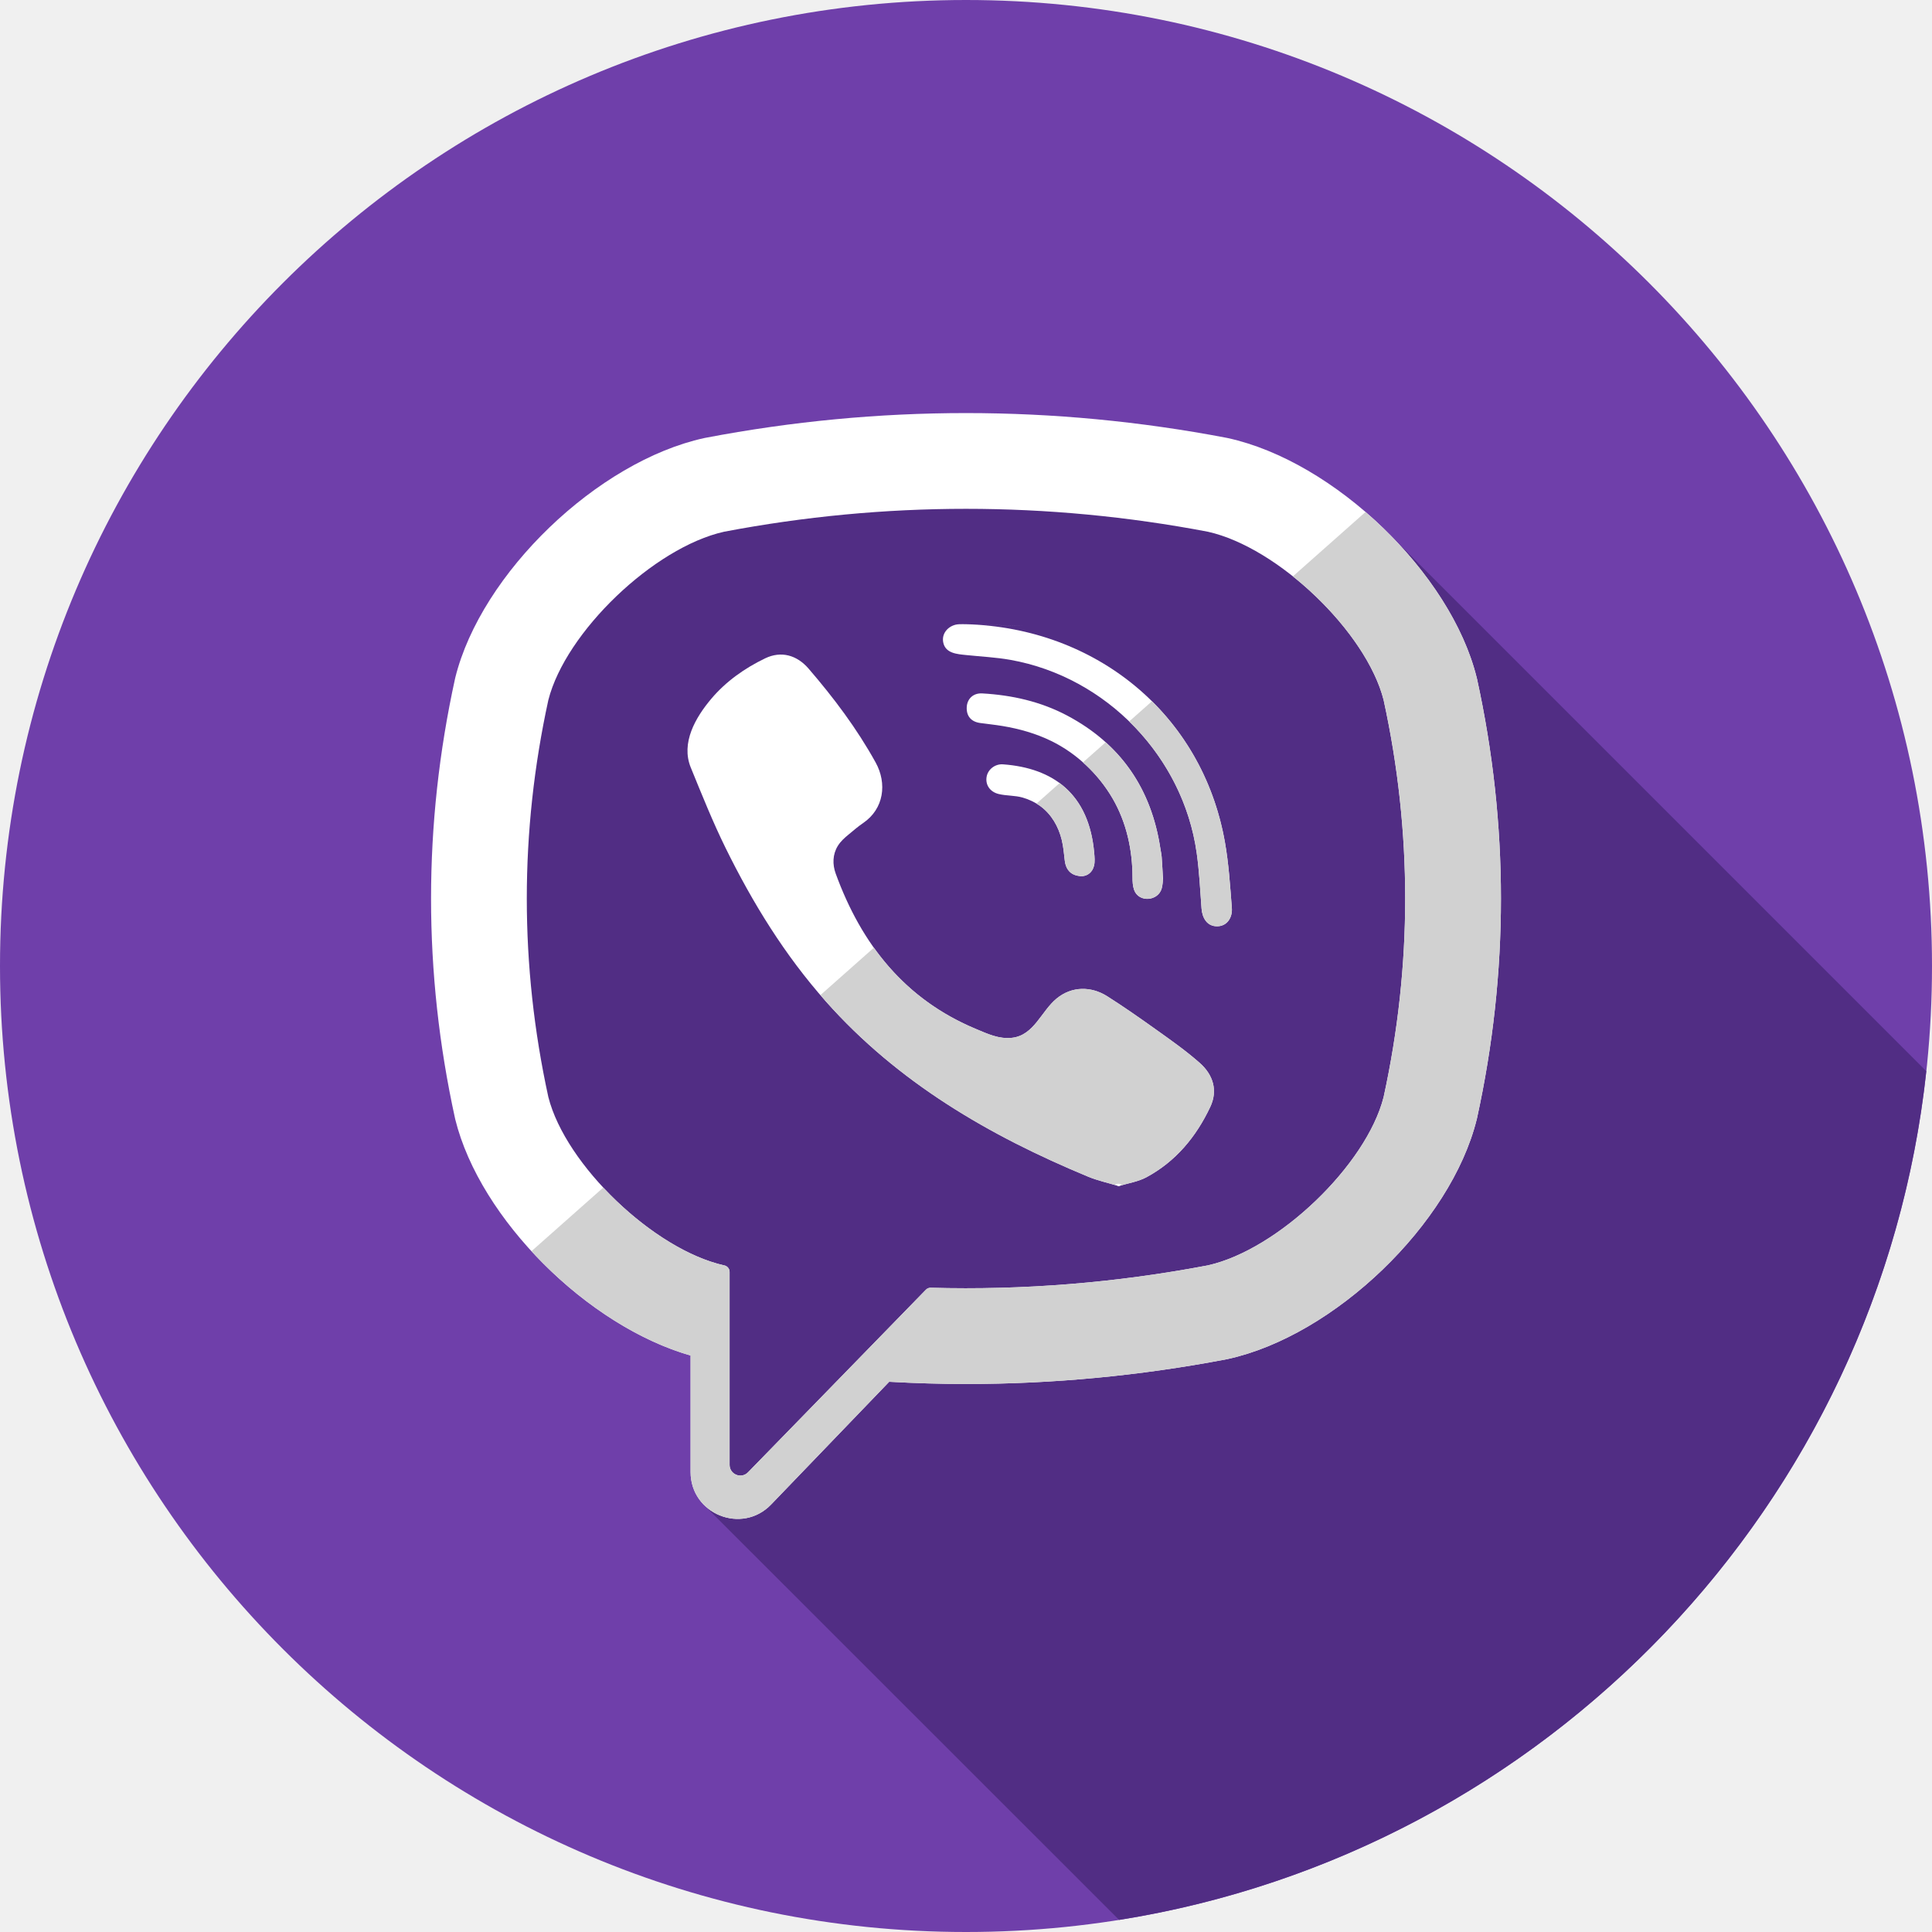
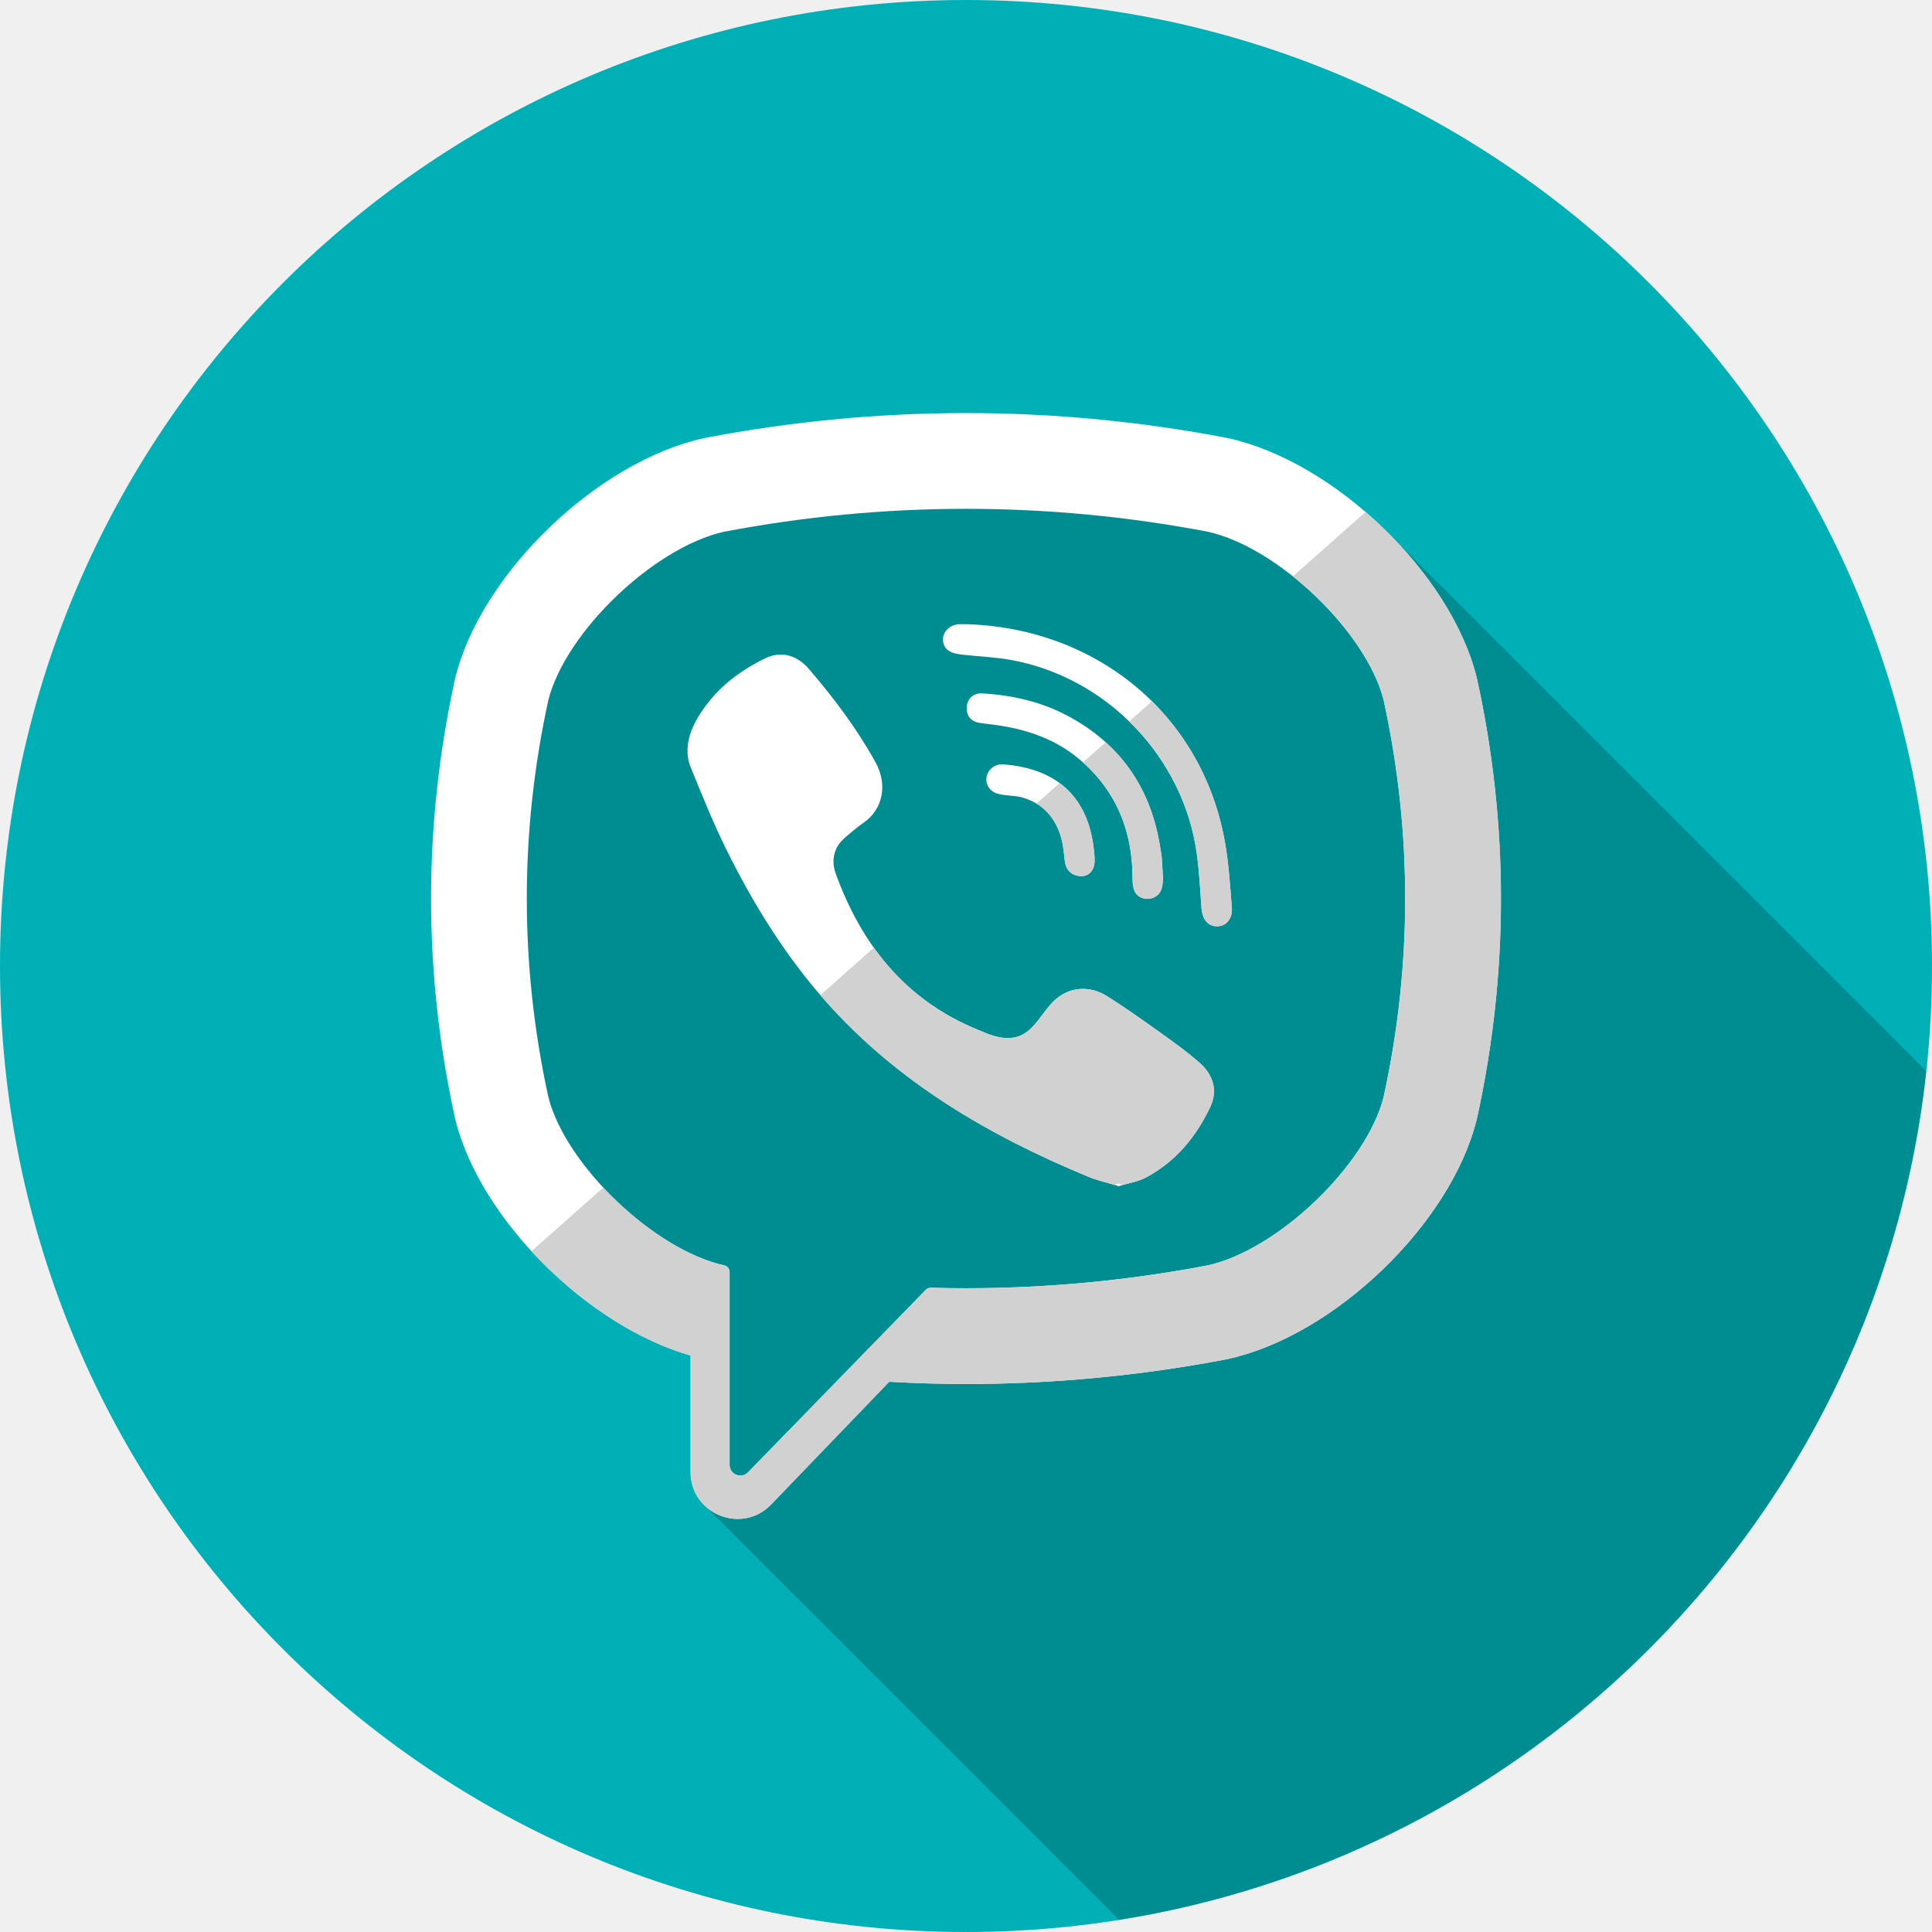
<svg xmlns="http://www.w3.org/2000/svg" version="1.1" id="Layer_1" x="0px" y="0px" viewBox="0 0 512 512" style="enable-background:new 0 0 512 512;" xml:space="preserve">
-   <circle style="fill:#6F3FAA;" cx="256" cy="256" r="256" />
-   <path style="fill:#512D84;" d="M367.061,140.443c-62.312-15.05-124.735-32.654-188.637-10.288  c-41.374,15.515-41.374,60.337-39.65,98.263c0,10.343-12.067,24.135-6.896,36.202c10.343,34.478,18.963,68.956,55.165,86.195  c5.172,3.448,0,10.343,3.448,15.515c-1.724,0-5.172,1.724-5.172,3.448c0,8.263,3.708,20.902,1.245,29.05L296.57,508.788  c113.09-18.01,201.478-110.068,213.914-224.921L367.061,140.443z" />
+   <circle style="fill:#00b0b7;" cx="256" cy="256" r="256" />
+   <path style="fill:rgba(0,0,0,.2);" d="M367.061,140.443c-62.312-15.05-124.735-32.654-188.637-10.288  c-41.374,15.515-41.374,60.337-39.65,98.263c0,10.343-12.067,24.135-6.896,36.202c10.343,34.478,18.963,68.956,55.165,86.195  c5.172,3.448,0,10.343,3.448,15.515c-1.724,0-5.172,1.724-5.172,3.448c0,8.263,3.708,20.902,1.245,29.05L296.57,508.788  c113.09-18.01,201.478-110.068,213.914-224.921L367.061,140.443z" />
  <g>
    <path style="fill:#FFFFFF;" d="M391.427,179.924l-0.084-0.338c-6.84-27.653-37.678-57.325-65.998-63.498l-0.319-0.066   c-45.806-8.738-92.251-8.738-138.047,0l-0.329,0.066c-28.31,6.173-59.149,35.847-65.998,63.498l-0.076,0.338   c-8.456,38.617-8.456,77.781,0,116.398l0.076,0.338c6.558,26.472,35.099,54.782,62.362,62.567v30.868   c0,11.173,13.615,16.66,21.357,8.597l31.275-32.509c6.784,0.379,13.571,0.591,20.356,0.591c23.057,0,46.125-2.181,69.023-6.549   l0.319-0.066c28.32-6.173,59.158-35.847,65.998-63.498l0.084-0.338C399.882,257.705,399.882,218.543,391.427,179.924z    M366.676,290.723c-4.567,18.041-27.981,40.469-46.585,44.613c-24.355,4.632-48.904,6.611-73.428,5.932   c-0.488-0.014-0.957,0.176-1.296,0.526c-3.481,3.572-22.835,23.442-22.835,23.442l-24.288,24.928   c-1.776,1.852-4.896,0.591-4.896-1.964v-51.136c0-0.845-0.603-1.562-1.433-1.726c-0.005-0.002-0.009-0.002-0.014-0.003   c-18.604-4.144-42.01-26.572-46.585-44.613c-7.611-34.906-7.611-70.292,0-105.198c4.575-18.041,27.981-40.469,46.585-44.613   c42.536-8.09,85.664-8.09,128.191,0c18.613,4.144,42.018,26.572,46.585,44.613C374.296,220.431,374.296,255.817,366.676,290.723z" />
    <path style="fill:#FFFFFF;" d="M296.47,314.327c-2.86-0.869-5.585-1.452-8.118-2.501c-26.231-10.883-50.371-24.923-69.492-46.444   c-10.874-12.238-19.385-26.055-26.579-40.677c-3.412-6.934-6.287-14.139-9.218-21.299c-2.672-6.528,1.264-13.272,5.408-18.192   c3.889-4.617,8.894-8.149,14.314-10.754c4.23-2.032,8.402-0.86,11.492,2.725c6.678,7.752,12.814,15.9,17.78,24.886   c3.055,5.527,2.217,12.283-3.32,16.044c-1.346,0.914-2.572,1.988-3.825,3.02c-1.1,0.905-2.134,1.819-2.888,3.044   c-1.377,2.241-1.443,4.886-0.557,7.323c6.827,18.761,18.334,33.351,37.219,41.21c3.022,1.257,6.056,2.72,9.538,2.315   c5.83-0.681,7.718-7.077,11.804-10.418c3.993-3.265,9.097-3.308,13.398-0.586c4.303,2.724,8.473,5.646,12.619,8.601   c4.07,2.9,8.121,5.735,11.874,9.042c3.61,3.179,4.853,7.349,2.82,11.662c-3.72,7.901-9.135,14.472-16.944,18.668   C301.59,313.178,298.956,313.561,296.47,314.327C293.61,313.458,298.956,313.561,296.47,314.327z" />
    <path style="fill:#FFFFFF;" d="M256.071,165.426c34.309,0.962,62.49,23.731,68.529,57.651c1.029,5.78,1.395,11.688,1.853,17.555   c0.193,2.467-1.205,4.811-3.867,4.844c-2.75,0.033-3.987-2.269-4.167-4.734c-0.353-4.882-0.598-9.787-1.271-14.627   c-3.551-25.559-23.931-46.704-49.371-51.241c-3.829-0.683-7.745-0.862-11.624-1.269c-2.451-0.257-5.661-0.405-6.204-3.453   c-0.455-2.555,1.701-4.589,4.134-4.72C254.742,165.393,255.407,165.424,256.071,165.426   C290.382,166.388,255.407,165.424,256.071,165.426z" />
    <path style="fill:#FFFFFF;" d="M308.212,233.019c-0.057,0.429-0.086,1.436-0.338,2.384c-0.91,3.444-6.134,3.875-7.335,0.4   c-0.357-1.031-0.41-2.205-0.412-3.315c-0.012-7.266-1.591-14.526-5.256-20.849c-3.767-6.499-9.523-11.96-16.272-15.267   c-4.082-1.998-8.495-3.241-12.969-3.98c-1.955-0.324-3.931-0.519-5.896-0.793c-2.381-0.331-3.653-1.848-3.539-4.194   c0.105-2.198,1.712-3.781,4.108-3.644c7.873,0.446,15.479,2.15,22.48,5.856c14.234,7.539,22.366,19.437,24.74,35.326   c0.107,0.721,0.279,1.433,0.334,2.155C307.991,228.88,308.076,230.665,308.212,233.019   C308.155,233.446,308.076,230.665,308.212,233.019z" />
    <path style="fill:#FFFFFF;" d="M286.872,232.188c-2.87,0.052-4.406-1.538-4.703-4.168c-0.205-1.834-0.369-3.694-0.807-5.48   c-0.862-3.517-2.731-6.775-5.689-8.93c-1.396-1.017-2.979-1.758-4.636-2.238c-2.105-0.609-4.293-0.441-6.392-0.955   c-2.281-0.559-3.543-2.407-3.184-4.546c0.326-1.948,2.22-3.468,4.349-3.313c13.302,0.96,22.809,7.837,24.166,23.497   c0.097,1.105,0.209,2.272-0.036,3.331C289.518,231.193,288.178,232.1,286.872,232.188   C284.001,232.239,288.178,232.1,286.872,232.188z" />
  </g>
  <path style="fill:#D1D1D1;" d="M391.427,179.924l-0.084-0.338c-3.834-15.501-15.212-31.635-29.458-43.911l-19.259,17.068  c11.452,9.125,21.264,21.766,24.052,32.78c7.62,34.907,7.62,70.292,0,105.2c-4.567,18.041-27.982,40.469-46.585,44.613  c-24.355,4.632-48.904,6.611-73.428,5.932c-0.488-0.014-0.957,0.176-1.296,0.526c-3.481,3.572-22.835,23.442-22.835,23.442  l-24.288,24.928c-1.776,1.852-4.896,0.593-4.896-1.964v-51.136c0-0.845-0.603-1.562-1.433-1.726c-0.005,0-0.009-0.002-0.014-0.002  c-10.573-2.355-22.692-10.618-32.028-20.621l-19.03,16.863c11.885,12.929,27.214,23.381,42.168,27.651v30.868  c0,11.173,13.615,16.66,21.357,8.597l31.275-32.509c6.784,0.379,13.569,0.591,20.356,0.591c23.057,0,46.125-2.181,69.023-6.549  l0.319-0.065c28.32-6.173,59.158-35.845,65.998-63.498l0.084-0.338C399.882,257.705,399.882,218.543,391.427,179.924z" />
  <path style="fill:#FFFFFF;" d="M296.47,314.327C298.956,313.561,293.61,313.458,296.47,314.327L296.47,314.327z" />
  <path style="fill:#D1D1D1;" d="M317.921,281.664c-3.753-3.305-7.806-6.142-11.874-9.042c-4.146-2.955-8.316-5.877-12.619-8.601  c-4.301-2.722-9.404-2.679-13.398,0.586c-4.086,3.341-5.973,9.737-11.804,10.418c-3.481,0.405-6.516-1.059-9.538-2.315  c-11.619-4.834-20.435-12.226-27.098-21.559l-14.16,12.55c0.481,0.557,0.94,1.129,1.429,1.679  c19.122,21.521,43.263,35.561,69.492,46.444c2.531,1.05,5.258,1.634,8.118,2.501c-2.86-0.869,2.488-0.765,0,0  c2.488-0.765,5.12-1.15,7.327-2.332c7.811-4.196,13.224-10.768,16.944-18.668C322.774,289.013,321.531,284.843,317.921,281.664z" />
  <g>
    <path style="fill:#FFFFFF;" d="M256.159,165.431c-0.029,0-0.057-0.003-0.086-0.003   C256.045,165.426,256.081,165.428,256.159,165.431z" />
    <path style="fill:#FFFFFF;" d="M256.072,165.426c0.029,0,0.057,0.003,0.086,0.003C258.062,165.497,289.03,166.35,256.072,165.426z" />
  </g>
  <g>
    <path style="fill:#D1D1D1;" d="M305.285,185.837l-6.037,5.351c9.487,9.23,16.029,21.463,17.899,34.925   c0.672,4.842,0.919,9.745,1.272,14.627c0.179,2.467,1.415,4.768,4.167,4.736c2.663-0.033,4.06-2.376,3.867-4.844   c-0.459-5.866-0.824-11.776-1.853-17.555C321.957,208.229,315.07,195.518,305.285,185.837z" />
    <path style="fill:#D1D1D1;" d="M307.521,224.939c-1.729-11.578-6.532-21.026-14.51-28.224l-6.02,5.335   c3.113,2.763,5.806,6.008,7.88,9.587c3.665,6.323,5.244,13.583,5.256,20.849c0.002,1.11,0.055,2.284,0.412,3.317   c1.203,3.477,6.425,3.046,7.335-0.4c0.252-0.95,0.281-1.957,0.338-2.384c-0.057,0.429-0.138-2.353,0,0   c-0.138-2.353-0.222-4.139-0.357-5.923C307.802,226.371,307.629,225.659,307.521,224.939z" />
  </g>
  <g>
    <path style="fill:#FFFFFF;" d="M308.212,233.019C308.076,230.665,308.155,233.446,308.212,233.019L308.212,233.019z" />
    <path style="fill:#FFFFFF;" d="M286.872,232.188c0.045-0.003,0.088-0.026,0.131-0.031c-0.121,0-0.307,0.003-0.498,0.01   C286.629,232.17,286.742,232.189,286.872,232.188z" />
    <path style="fill:#FFFFFF;" d="M286.872,232.188c-0.129,0.002-0.243-0.017-0.367-0.021   C285.884,232.184,285.243,232.217,286.872,232.188z" />
    <path style="fill:#FFFFFF;" d="M287.003,232.157c-0.045,0.005-0.088,0.028-0.131,0.031   C287.208,232.165,287.179,232.157,287.003,232.157z" />
  </g>
  <path style="fill:#D1D1D1;" d="M280.814,207.525l-6.128,5.432c0.338,0.205,0.669,0.419,0.99,0.652  c2.958,2.155,4.827,5.413,5.689,8.93c0.438,1.786,0.6,3.644,0.807,5.48c0.283,2.513,1.71,4.058,4.336,4.148  c0.191-0.005,0.379-0.009,0.498-0.01c1.264-0.14,2.531-1.026,2.936-2.774c0.245-1.057,0.133-2.226,0.036-3.331  C289.216,217.297,285.906,211.29,280.814,207.525z" />
  <g>
</g>
  <g>
</g>
  <g>
</g>
  <g>
</g>
  <g>
</g>
  <g>
</g>
  <g>
</g>
  <g>
</g>
  <g>
</g>
  <g>
</g>
  <g>
</g>
  <g>
</g>
  <g>
</g>
  <g>
</g>
  <g>
</g>
</svg>
